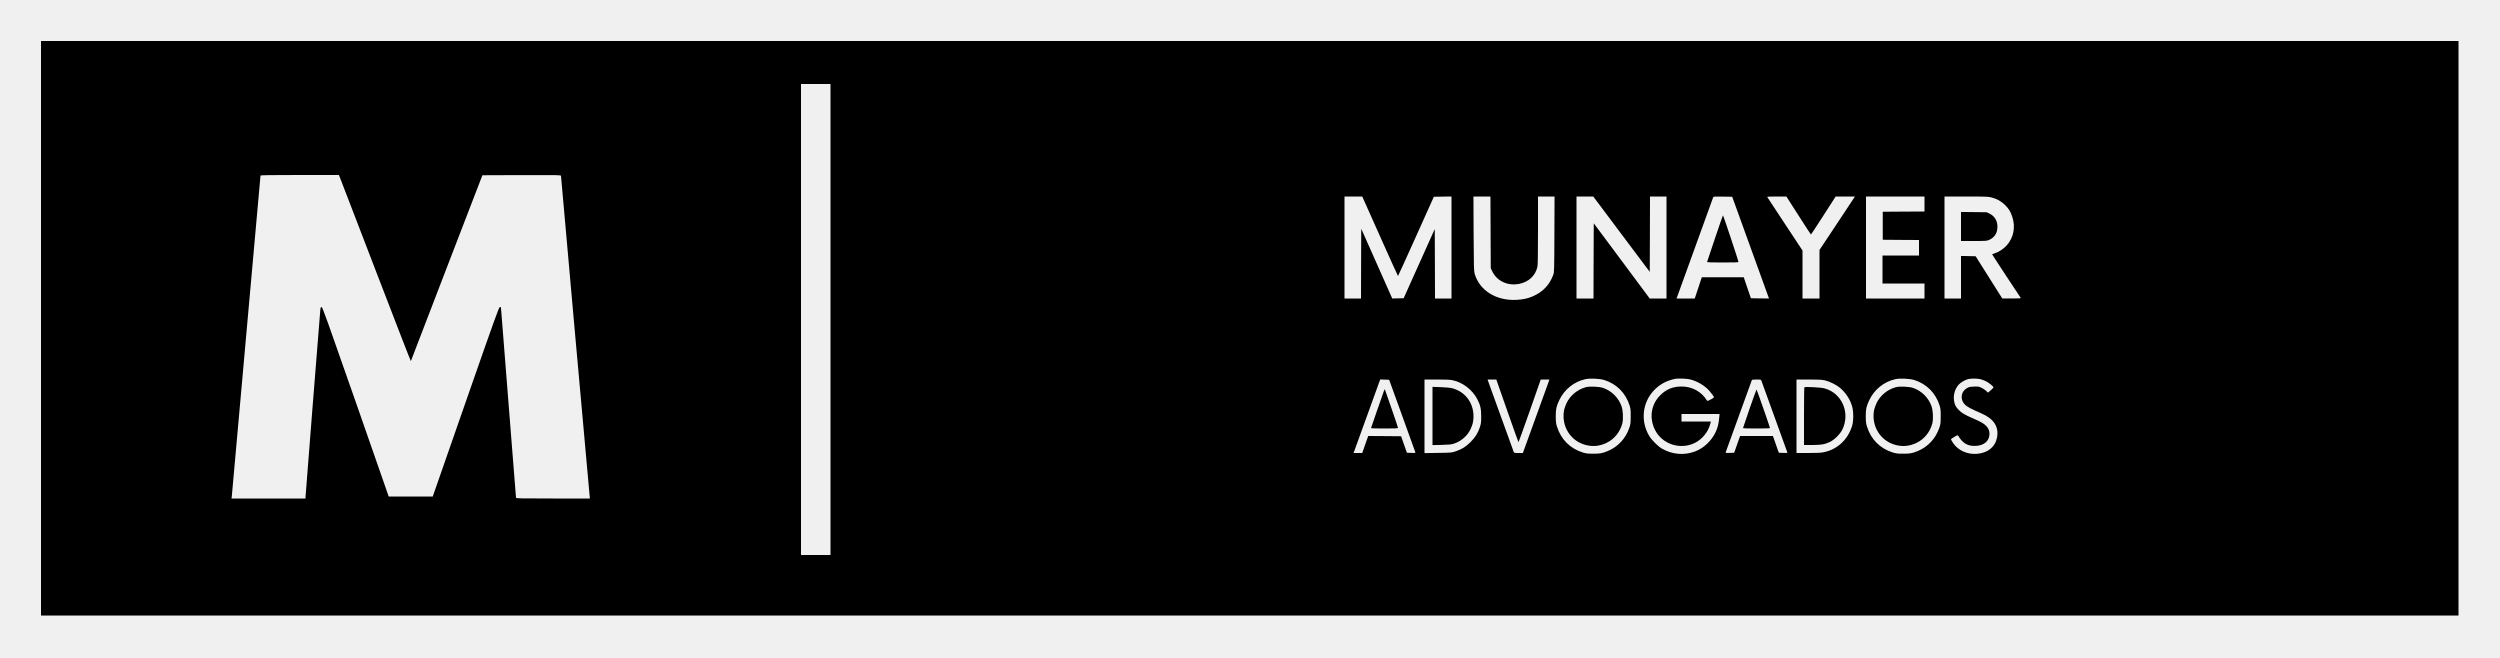
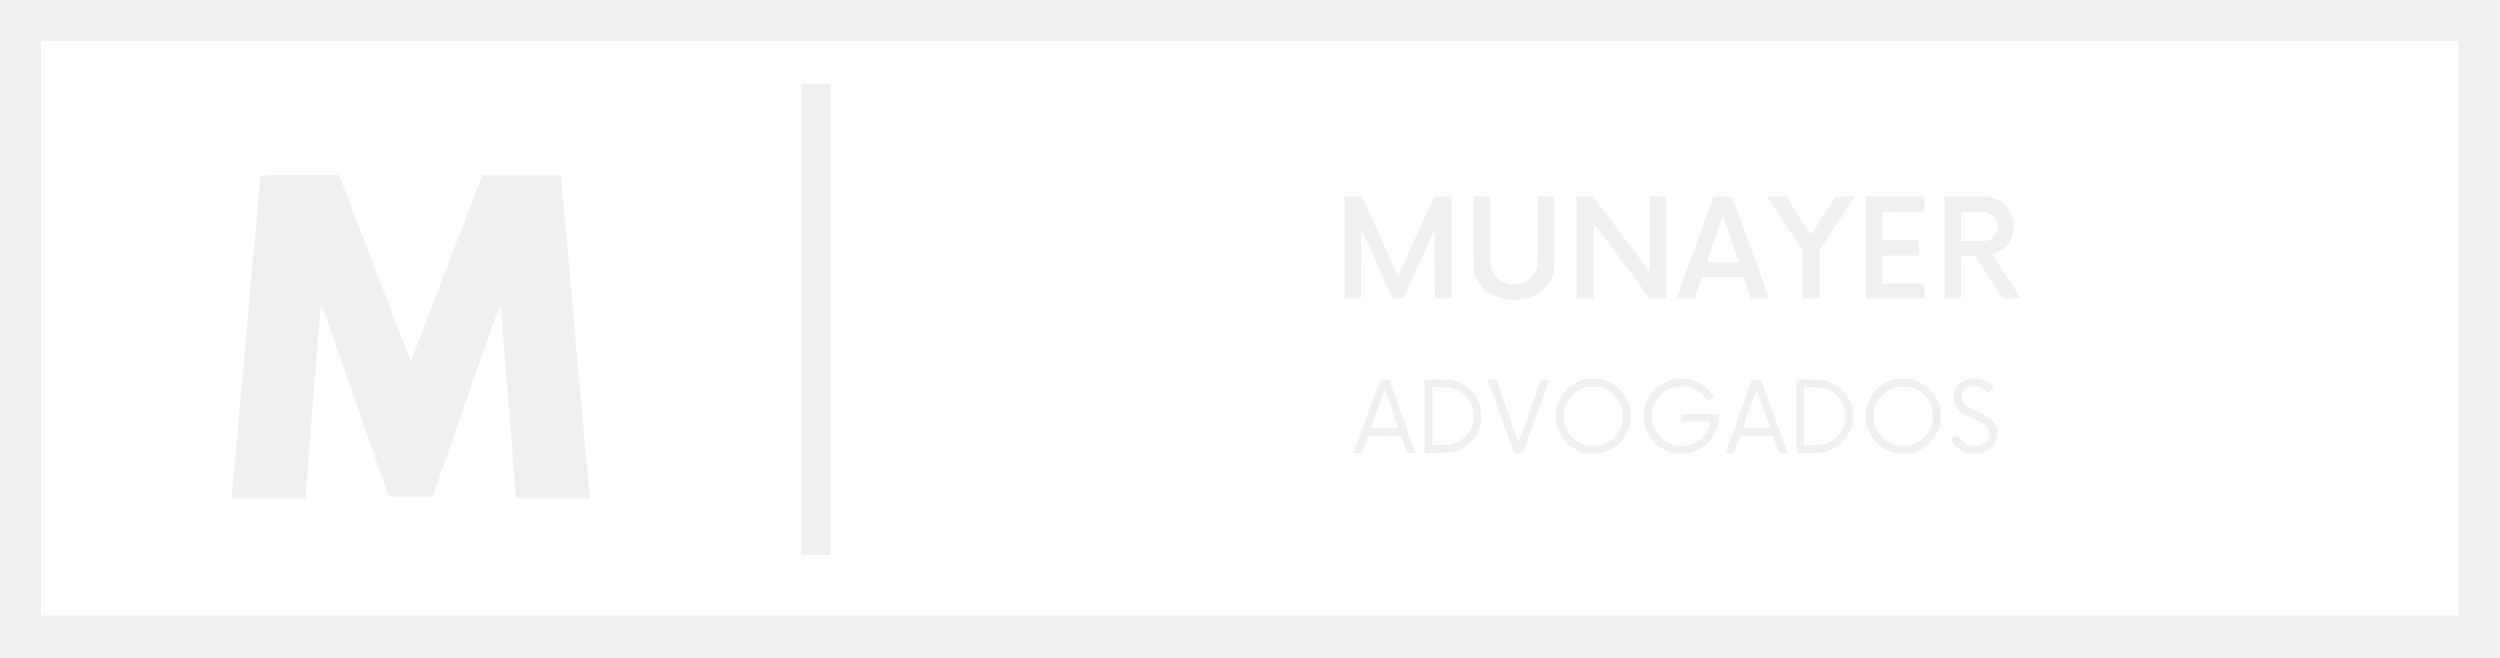
<svg xmlns="http://www.w3.org/2000/svg" version="1.0" width="5000pt" height="1315pt" viewBox="0 0 5000 1315" preserveAspectRatio="xMidYMid meet">
-   <g transform="translate(0,1315) scale(0.1,-0.1)" fill="#000000" stroke="none">
+   <g transform="translate(0,1315) scale(0.1,-0.1)" fill="#ffffff" stroke="none">
    <path d="M820 6585 l0 -5745 24175 0 24175 0 0 5745 0 5745 -24175 0 -24175 0 0 -5745z m15790 175 l0 -4710 -295 0 -295 0 0 4710 0 4710 295 0 295 0 0 -4710z m-9782 2763 c27 -71 350 -911 718 -1867 367 -957 670 -1734 671 -1729 2 6 325 845 717 1865 l714 1853 786 3 c749 2 786 1 786 -16 0 -20 566 -6354 574 -6414 l4 -38 -739 0 c-683 0 -739 1 -739 17 0 9 -67 861 -150 1894 -82 1032 -150 1887 -150 1899 0 16 -5 21 -22 18 -21 -3 -83 -176 -683 -1895 l-660 -1893 -441 0 -440 0 -660 1893 c-576 1649 -663 1892 -681 1895 -18 3 -21 -4 -27 -60 -10 -97 -296 -3717 -296 -3744 l0 -24 -740 0 -740 0 6 43 c6 49 574 6398 574 6415 0 9 192 12 784 12 l784 0 50 -127z m20772 -1098 c195 -437 357 -795 360 -795 3 0 165 357 361 793 l356 792 176 3 177 2 0 -1020 0 -1020 -165 0 -165 0 -2 694 -3 695 -311 -692 -311 -692 -114 -2 -114 -3 -310 698 -310 697 -3 -697 -2 -698 -165 0 -165 0 0 1020 0 1020 178 0 177 0 355 -795z m2212 77 l3 -717 34 -69 c95 -193 313 -290 543 -242 187 40 320 168 357 344 7 36 11 270 11 727 l0 675 165 0 166 0 -3 -757 c-3 -753 -3 -758 -25 -816 -77 -201 -207 -336 -408 -424 -94 -41 -199 -64 -322 -70 -408 -22 -741 185 -840 522 -15 54 -17 131 -21 803 l-3 742 170 0 170 0 3 -718z m2618 -36 l565 -753 3 753 2 754 165 0 165 0 0 -1020 0 -1020 -168 0 -168 0 -559 752 -560 752 -3 -752 -2 -752 -170 0 -170 0 0 1020 0 1020 168 0 167 0 565 -754z m2545 -166 c182 -503 348 -961 368 -1018 l37 -102 -181 2 -181 3 -72 210 -71 210 -419 0 -420 0 -70 -212 -71 -213 -182 0 -183 0 15 38 c11 27 415 1145 720 1990 3 10 47 12 192 10 l187 -3 331 -915z m996 540 c133 -209 245 -380 248 -380 3 0 116 171 250 380 l244 380 193 0 193 0 -354 -535 -355 -534 0 -486 0 -485 -170 0 -170 0 0 480 0 480 -348 527 c-192 291 -352 534 -356 541 -6 9 34 12 188 12 l194 0 243 -380z m2519 230 l0 -150 -417 -2 -418 -3 0 -280 0 -280 363 -3 362 -2 0 -155 0 -155 -365 0 -365 0 0 -280 0 -280 420 0 420 0 0 -150 0 -150 -585 0 -585 0 0 1020 0 1020 585 0 585 0 0 -150z m1345 130 c103 -26 197 -80 270 -154 73 -74 106 -128 140 -231 70 -208 27 -422 -115 -578 -62 -67 -153 -127 -235 -153 -27 -9 -51 -18 -53 -19 -2 -1 125 -195 280 -431 156 -236 287 -435 292 -441 6 -10 -33 -13 -181 -13 l-188 1 -266 422 -266 422 -146 3 -147 3 0 -426 0 -425 -165 0 -165 0 0 1020 0 1020 433 0 c401 0 440 -2 512 -20z m-7750 -3650 c249 -79 428 -260 507 -510 20 -65 23 -95 22 -220 0 -128 -3 -154 -26 -222 -73 -218 -229 -386 -438 -471 -108 -44 -149 -51 -285 -51 -108 0 -143 4 -205 23 -259 80 -441 263 -521 521 -19 61 -23 99 -24 200 0 151 11 203 75 336 100 207 290 359 515 410 91 21 291 12 380 -16z m1708 14 c146 -33 308 -128 399 -236 53 -63 88 -113 88 -125 0 -4 -30 -24 -66 -43 -63 -33 -67 -34 -78 -16 -106 173 -294 276 -503 276 -174 0 -308 -54 -428 -175 -184 -184 -225 -449 -106 -691 142 -287 504 -407 796 -263 149 73 267 217 309 377 l14 52 -294 0 -294 0 0 75 0 75 381 0 380 0 -6 -72 c-11 -119 -31 -201 -70 -284 -83 -180 -239 -328 -416 -394 -222 -82 -460 -60 -666 61 -80 48 -202 171 -251 254 -174 295 -135 662 95 906 117 123 249 195 428 233 52 10 222 5 288 -10z m4492 -14 c249 -79 428 -260 507 -510 20 -65 23 -95 22 -220 0 -128 -3 -154 -26 -222 -73 -218 -229 -386 -438 -471 -108 -44 -149 -51 -285 -51 -108 0 -143 4 -205 23 -259 80 -441 263 -521 521 -19 61 -23 99 -24 200 0 151 11 203 75 336 100 207 290 359 515 410 91 21 291 12 380 -16z m1330 15 c32 -9 84 -29 114 -45 59 -32 141 -100 141 -118 0 -6 -25 -32 -55 -58 l-56 -47 -37 36 c-20 20 -63 48 -95 63 -53 24 -68 26 -151 22 -78 -3 -99 -8 -140 -32 -117 -69 -138 -220 -43 -323 42 -46 127 -91 337 -182 248 -107 352 -270 310 -483 -37 -190 -186 -309 -405 -325 -193 -13 -372 68 -472 215 -24 35 -43 69 -43 75 0 7 31 29 68 50 61 35 68 37 77 21 88 -151 195 -211 354 -202 170 11 271 102 271 246 0 57 -23 109 -68 155 -49 50 -96 77 -268 152 -169 74 -225 108 -289 176 -53 57 -74 101 -85 179 -16 115 20 236 95 319 38 42 132 96 191 110 62 14 185 12 249 -4z m-11575 -720 c142 -391 261 -721 264 -733 8 -23 7 -23 -79 -20 l-87 3 -58 165 -57 165 -330 3 -329 2 -60 -170 -59 -170 -87 0 -88 0 19 48 c10 26 130 357 266 735 l249 688 89 -3 90 -3 257 -710z m1015 700 c199 -42 393 -191 489 -375 63 -121 81 -198 80 -350 0 -117 -4 -145 -26 -212 -40 -121 -92 -204 -187 -299 -95 -95 -171 -142 -296 -185 -78 -27 -87 -28 -352 -32 l-273 -4 0 736 0 736 248 0 c179 0 266 -4 317 -15z m1089 -607 c120 -343 221 -626 225 -630 3 -3 105 277 226 623 l220 629 87 0 87 0 -38 -107 c-22 -60 -134 -371 -251 -693 -117 -322 -219 -604 -227 -627 l-15 -43 -88 0 c-87 0 -88 0 -98 28 -5 15 -107 297 -227 627 -119 330 -234 648 -256 708 l-38 107 87 0 88 0 218 -622z m5085 595 c6 -16 123 -338 260 -718 137 -379 252 -698 256 -708 7 -16 1 -18 -80 -15 l-88 3 -22 60 c-12 33 -39 108 -59 168 l-38 107 -328 0 -328 0 -38 -107 c-20 -60 -47 -135 -59 -168 l-22 -60 -88 -3 c-81 -3 -87 -1 -80 15 4 10 121 333 260 718 139 385 257 708 260 718 6 14 21 17 95 17 86 0 88 0 99 -27z m1264 11 c93 -20 237 -91 308 -151 120 -103 209 -242 245 -385 28 -108 26 -279 -5 -378 -85 -275 -293 -468 -567 -525 -53 -11 -138 -15 -309 -15 l-235 0 0 735 0 735 246 0 c186 0 262 -4 317 -16z" />
    <path d="M34301 8387 c-85 -254 -156 -468 -159 -474 -3 -10 63 -13 312 -13 246 0 316 3 316 12 0 17 -300 921 -309 930 -3 4 -76 -201 -160 -455z" />
    <path d="M39220 8621 l0 -291 258 0 c232 0 261 2 300 20 107 48 162 126 170 241 9 129 -48 233 -156 286 l-57 28 -257 3 -258 3 0 -290z" />
    <path d="M31713 5405 c-166 -46 -309 -165 -381 -315 -22 -47 -45 -112 -51 -144 -58 -319 129 -618 434 -696 144 -37 278 -23 415 42 155 74 272 219 316 389 23 88 15 260 -16 346 -58 165 -197 305 -363 363 -81 29 -276 37 -354 15z" />
    <path d="M37913 5405 c-166 -46 -309 -165 -381 -315 -22 -47 -45 -112 -51 -144 -58 -319 129 -618 434 -696 144 -37 278 -23 415 42 155 74 272 219 316 389 23 88 15 260 -16 346 -58 165 -197 305 -363 363 -81 29 -276 37 -354 15z" />
    <path d="M27678 5330 c-8 -25 -70 -201 -137 -391 -66 -190 -121 -349 -121 -352 0 -4 122 -7 270 -7 220 0 270 2 270 14 0 7 -58 179 -128 382 -71 203 -131 376 -134 384 -3 9 -11 -4 -20 -30z" />
    <path d="M28650 4831 l0 -583 183 4 c152 4 193 8 248 26 142 47 266 155 329 287 45 95 60 159 60 263 -1 269 -168 488 -425 557 -37 10 -125 18 -227 22 l-168 6 0 -582z" />
    <path d="M34992 4977 c-73 -210 -132 -385 -132 -389 0 -5 122 -8 270 -8 149 0 270 3 270 8 1 14 -264 772 -269 772 -3 0 -66 -172 -139 -383z" />
    <path d="M36088 5405 c-5 -5 -8 -266 -8 -582 l0 -573 163 0 c182 0 252 12 356 62 91 43 206 159 250 251 160 337 -13 728 -364 821 -65 18 -385 34 -397 21z" />
  </g>
</svg>
